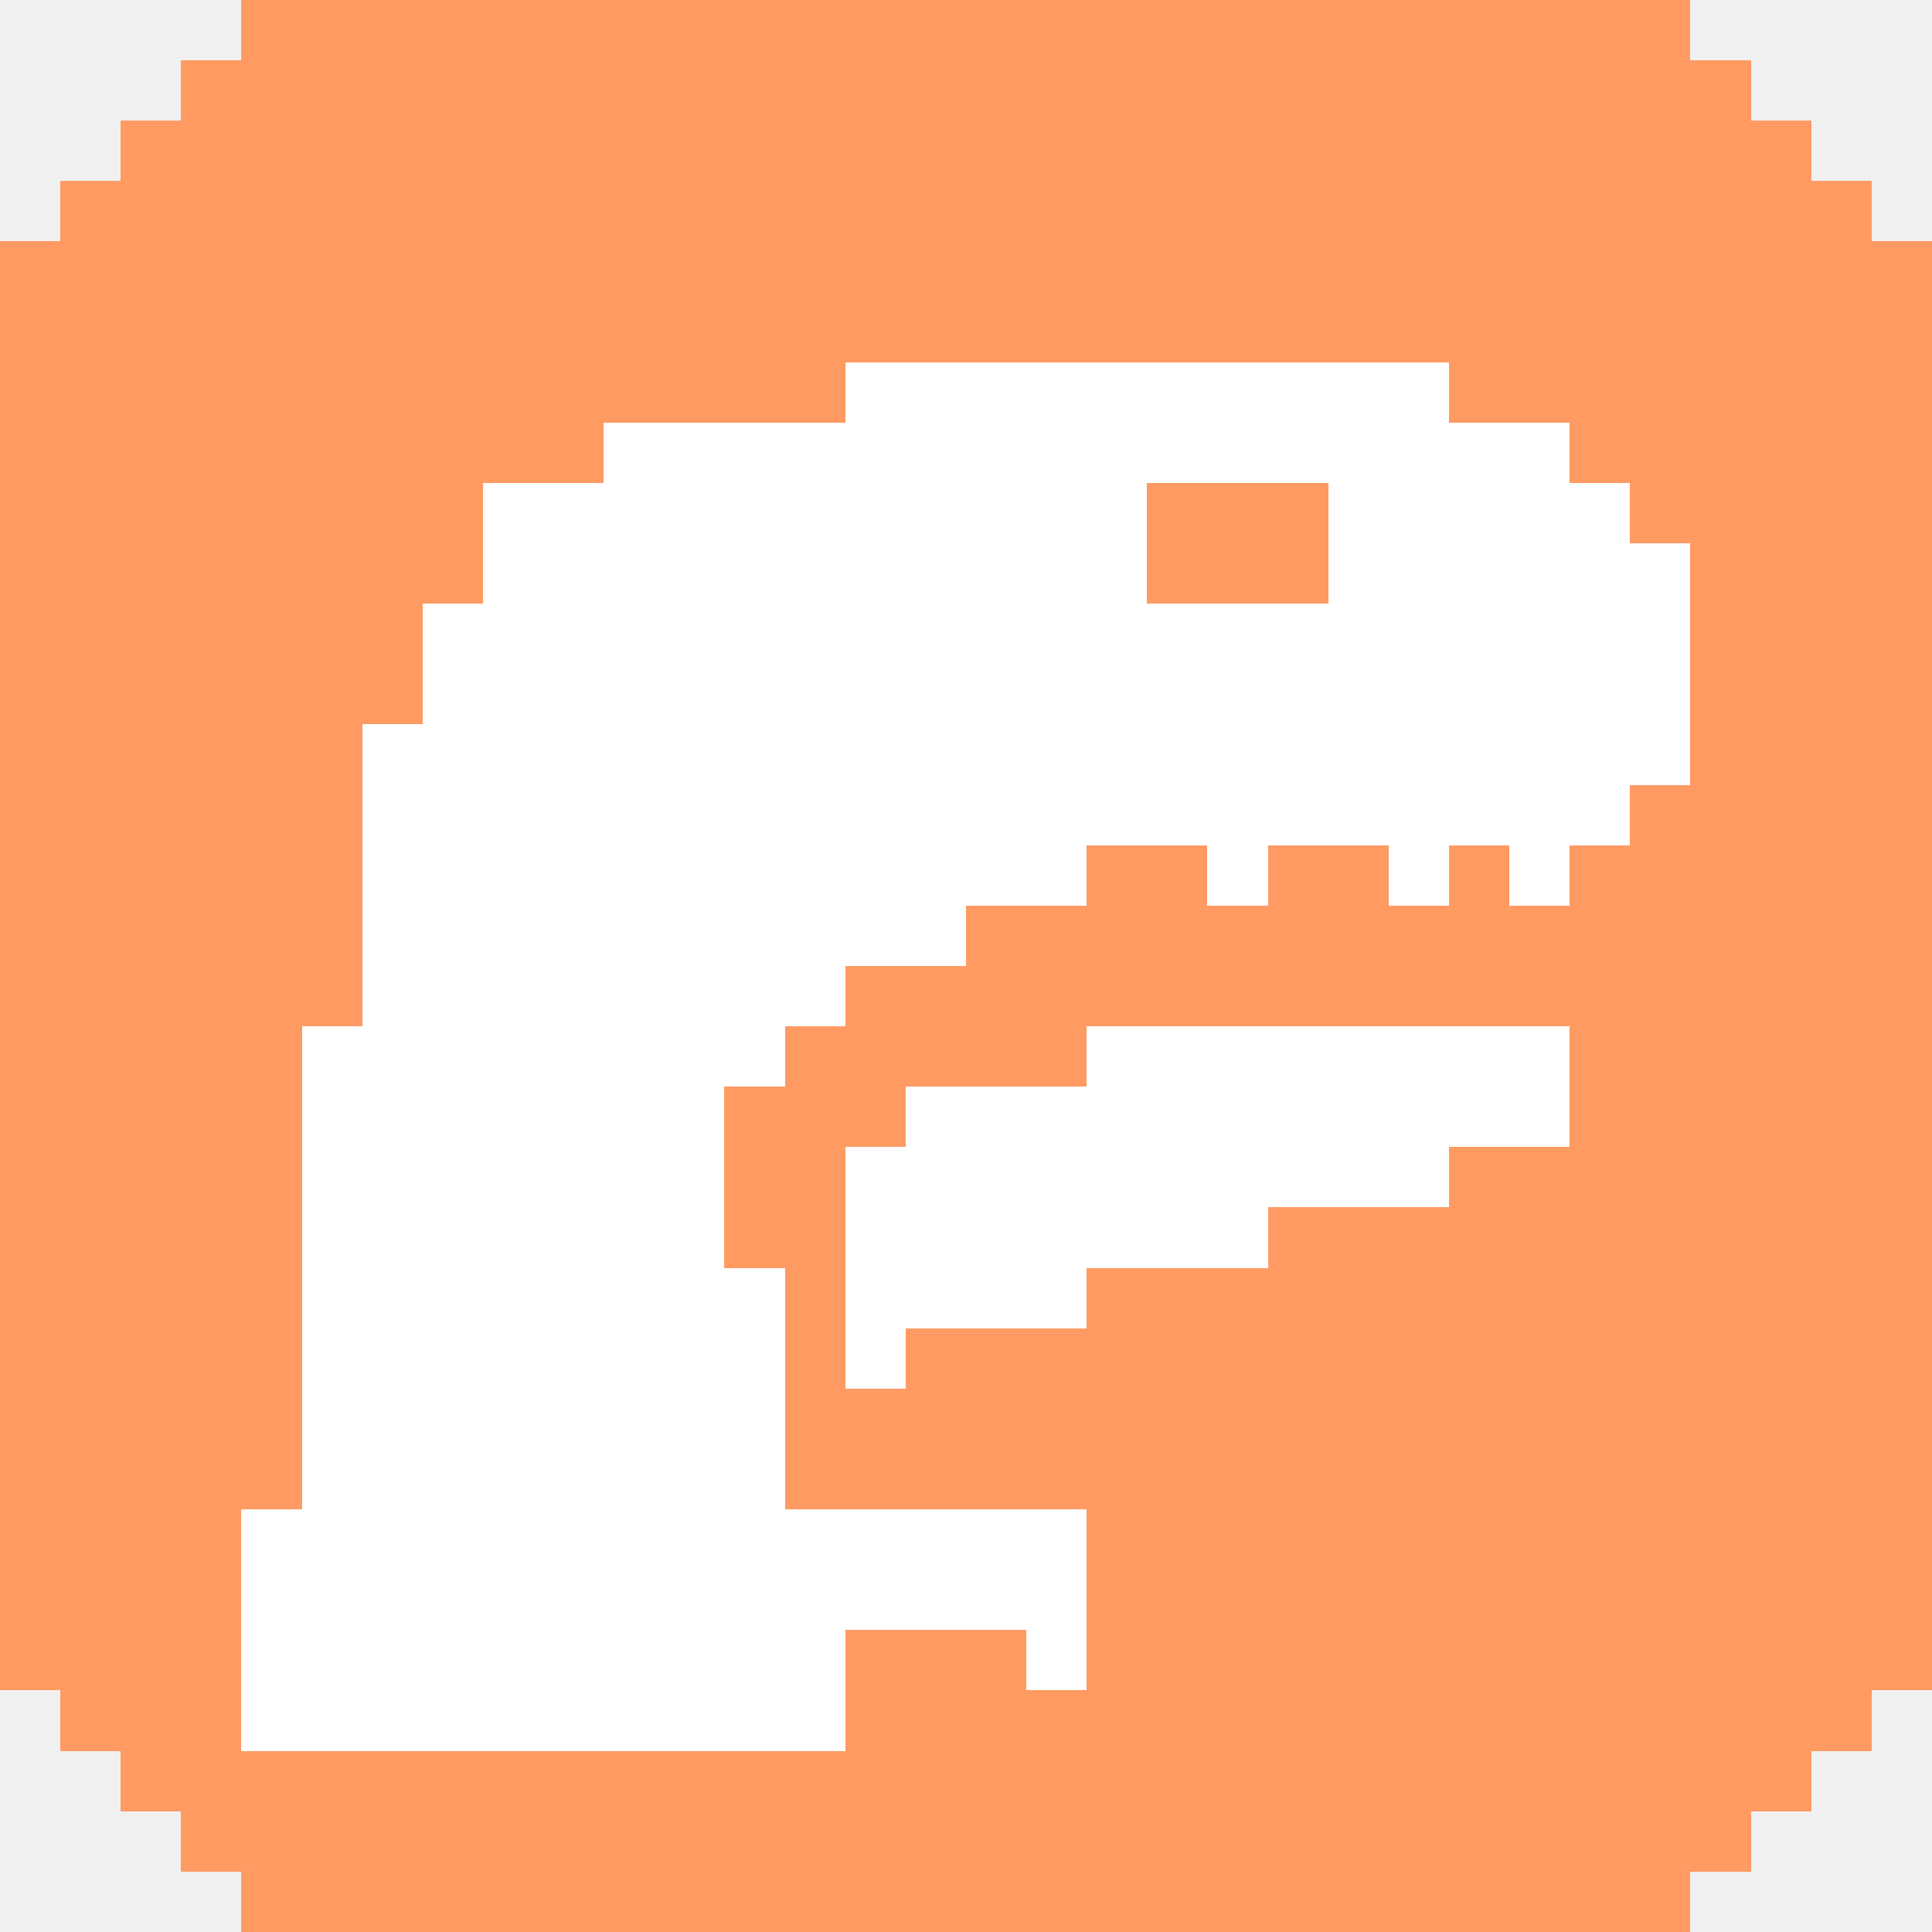
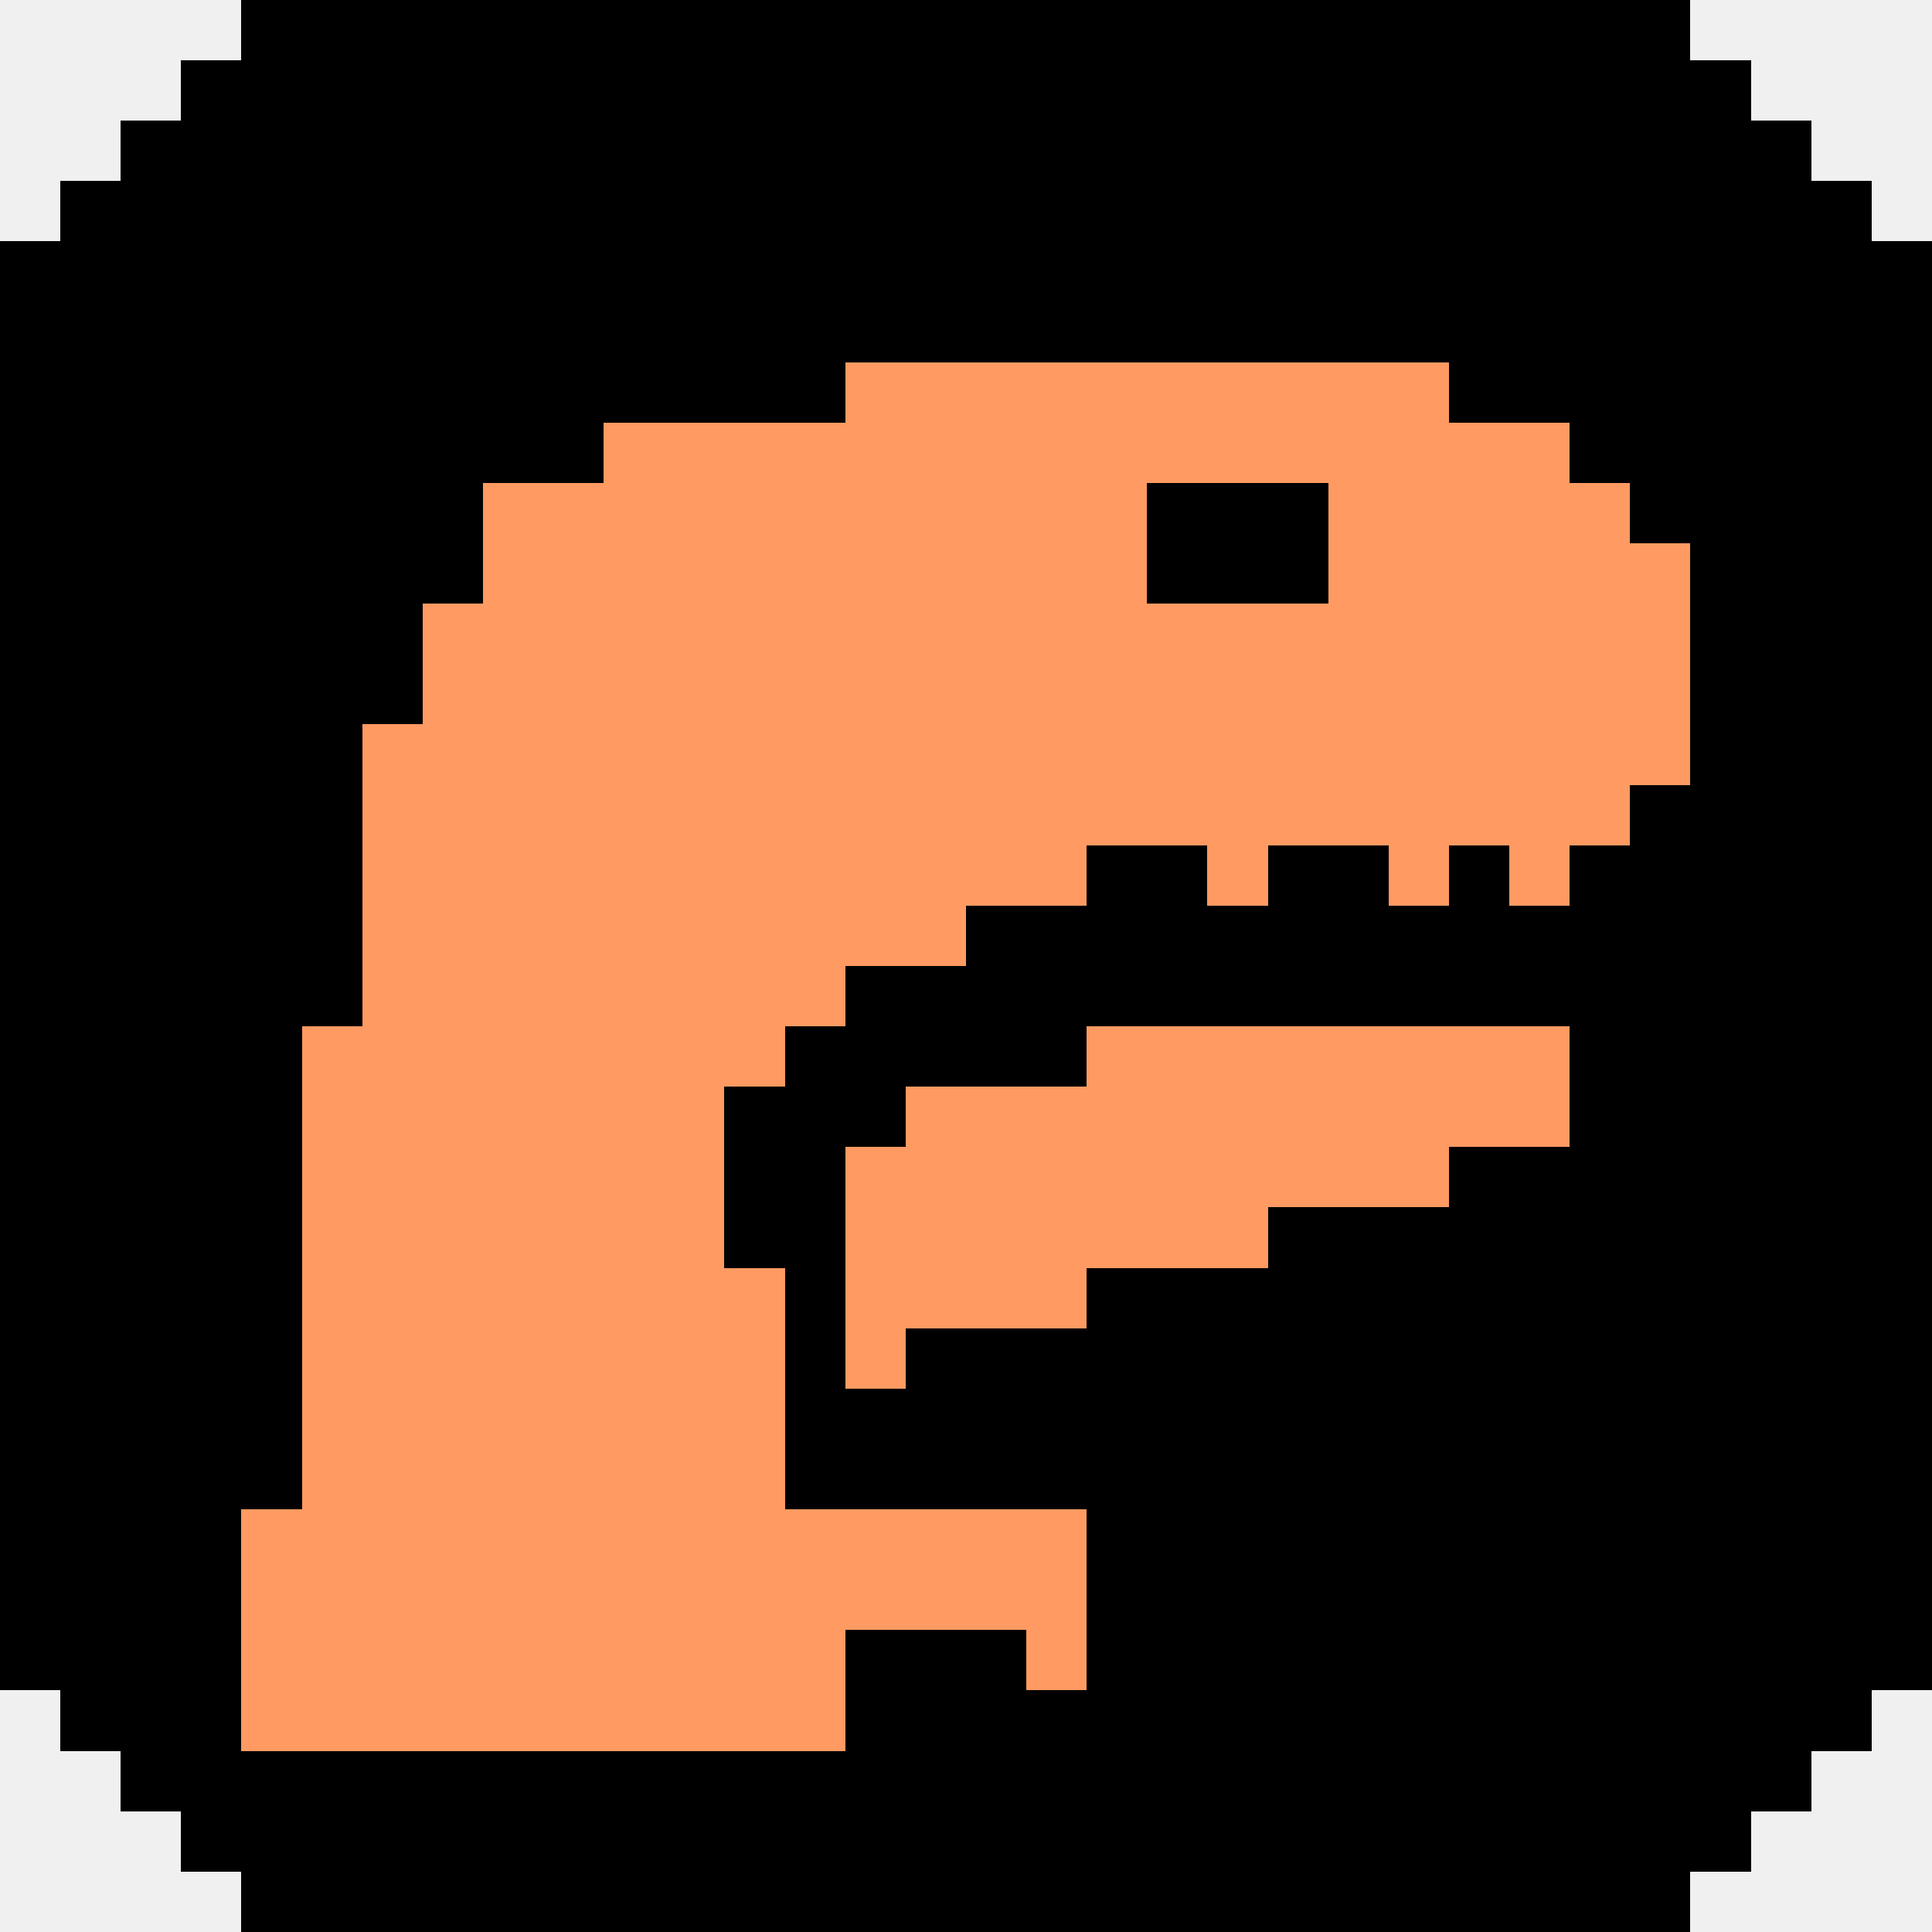
<svg xmlns="http://www.w3.org/2000/svg" viewBox="0 0 32 32" shape-rendering="crispEdges">
-   <path fill="#FF9A62" d="M4 0h24v1h-24zM3 1h26v1h-26zM2 2h28v1h-28zM1 3h30v1h-30zM0 4h32v1h-32zM0 5h32v1h-32zM0 6h32v1h-32zM0 7h32v1h-32zM0 8h32v1h-32zM0 9h32v1h-32zM0 10h32v1h-32zM0 11h32v1h-32zM0 12h32v1h-32zM0 13h32v1h-32zM0 14h32v1h-32zM0 15h32v1h-32zM0 16h32v1h-32zM0 17h32v1h-32zM0 18h32v1h-32zM0 19h32v1h-32zM0 20h32v1h-32zM0 21h32v1h-32zM0 22h32v1h-32zM0 23h32v1h-32zM0 24h32v1h-32zM0 25h32v1h-32zM0 26h32v1h-32zM0 27h32v1h-32zM1 28h30v1h-30zM2 29h28v1h-28zM3 30h26v1h-26zM4 31h24v1h-24z" />
-   <path fill="#fff" d="M14 6h10v1h-10zM10 7h16v1h-16zM8 8h11v1h-11zM22 8h5v1h-5zM8 9h11v1h-11zM22 9h6v1h-6zM7 10h21v1h-21zM7 11h21v1h-21zM6 12h22v1h-22zM6 13h21v1h-21zM6 14h12v1h-12zM20 14h1v1h-1zM23 14h1v1h-1zM25 14h1v1h-1zM6 15h10v1h-10zM6 16h8v1h-8zM5 17h8v1h-8zM18 17h8v1h-8zM5 18h7v1h-7zM15 18h11v1h-11zM5 19h7v1h-7zM14 19h10v1h-10zM5 20h7v1h-7zM14 20h7v1h-7zM5 21h8v1h-8zM14 21h4v1h-4zM5 22h8v1h-8zM14 22h1v1h-1zM5 23h8v1h-8zM5 24h8v1h-8zM4 25h14v1h-14zM4 26h14v1h-14zM4 27h10v1h-10zM17 27h1v1h-1zM4 28h10v1h-10z" />
+   <path fill="#000" d="M4 0h24v1h-24zM3 1h26v1h-26zM2 2h28v1h-28zM1 3h30v1h-30zM0 4h32v1h-32zM0 5h32v1h-32zM0 6h32v1h-32zM0 7h32v1h-32zM0 8h32v1h-32zM0 9h32v1h-32zM0 10h32v1h-32zM0 11h32v1h-32zM0 12h32v1h-32zM0 13h32v1h-32zM0 14h32v1h-32zM0 15h32v1h-32zM0 16h32v1h-32zM0 17h32v1h-32zM0 18h32v1h-32zM0 19h32v1h-32zM0 20h32v1h-32zM0 21h32v1h-32zM0 22h32v1h-32zM0 23h32v1h-32zM0 24h32v1h-32zM0 25h32v1h-32zM0 26h32v1h-32zM0 27h32v1h-32zM1 28h30v1h-30zM2 29h28v1h-28zM3 30h26v1h-26zM4 31h24v1h-24z" />
+   <path fill="#FF9A62" d="M14 6h10v1h-10zM10 7h16v1h-16zM8 8h11v1h-11zM22 8h5v1h-5zM8 9h11v1h-11zM22 9h6v1h-6zM7 10h21v1h-21zM7 11h21v1h-21zM6 12h22v1h-22zM6 13h21v1h-21zM6 14h12v1h-12zM20 14h1v1h-1zM23 14h1v1h-1zM25 14h1v1h-1zM6 15h10v1h-10zM6 16h8v1h-8zM5 17h8v1h-8zM18 17h8v1h-8zM5 18h7v1h-7zM15 18h11v1h-11zM5 19h7v1h-7zM14 19h10v1h-10zM5 20h7v1h-7zM14 20h7v1h-7zM5 21h8v1h-8zM14 21h4v1h-4zM5 22h8v1h-8zM14 22h1v1h-1zM5 23h8v1h-8zM5 24h8v1h-8zM4 25h14v1h-14zM4 26h14v1h-14zM4 27h10v1h-10zM17 27h1v1h-1zM4 28h10v1h-10z" />
</svg>
